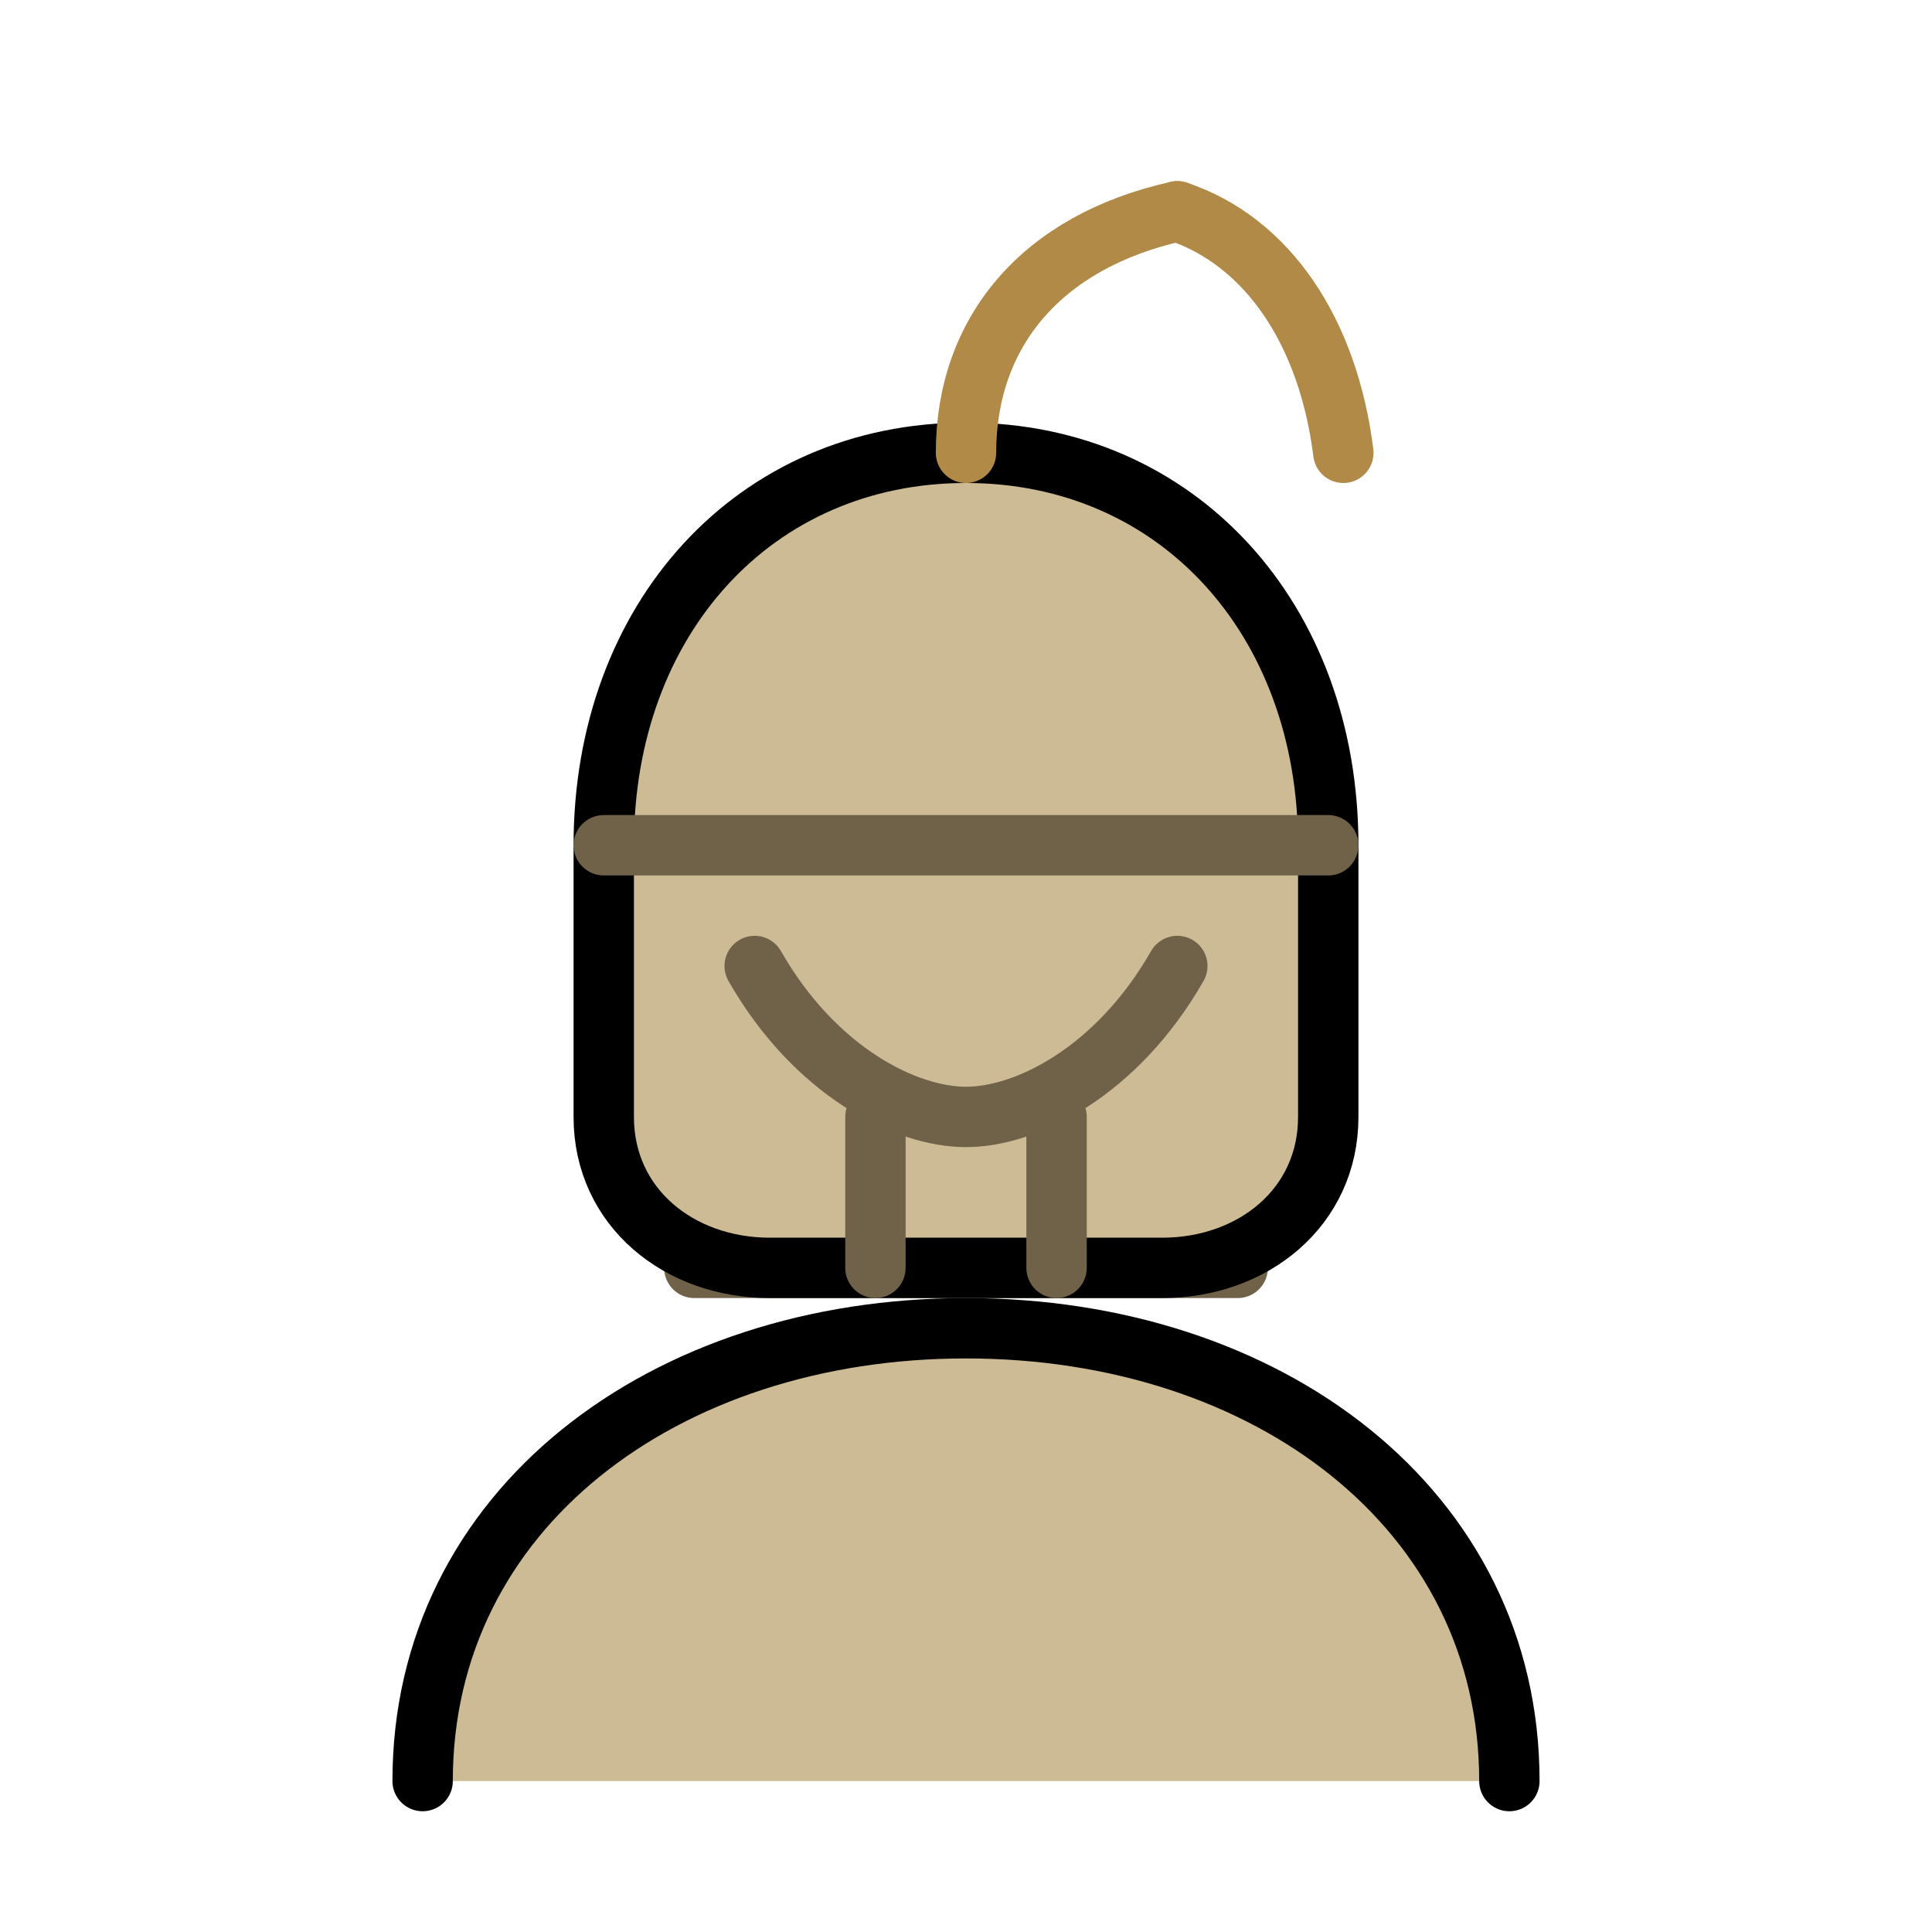
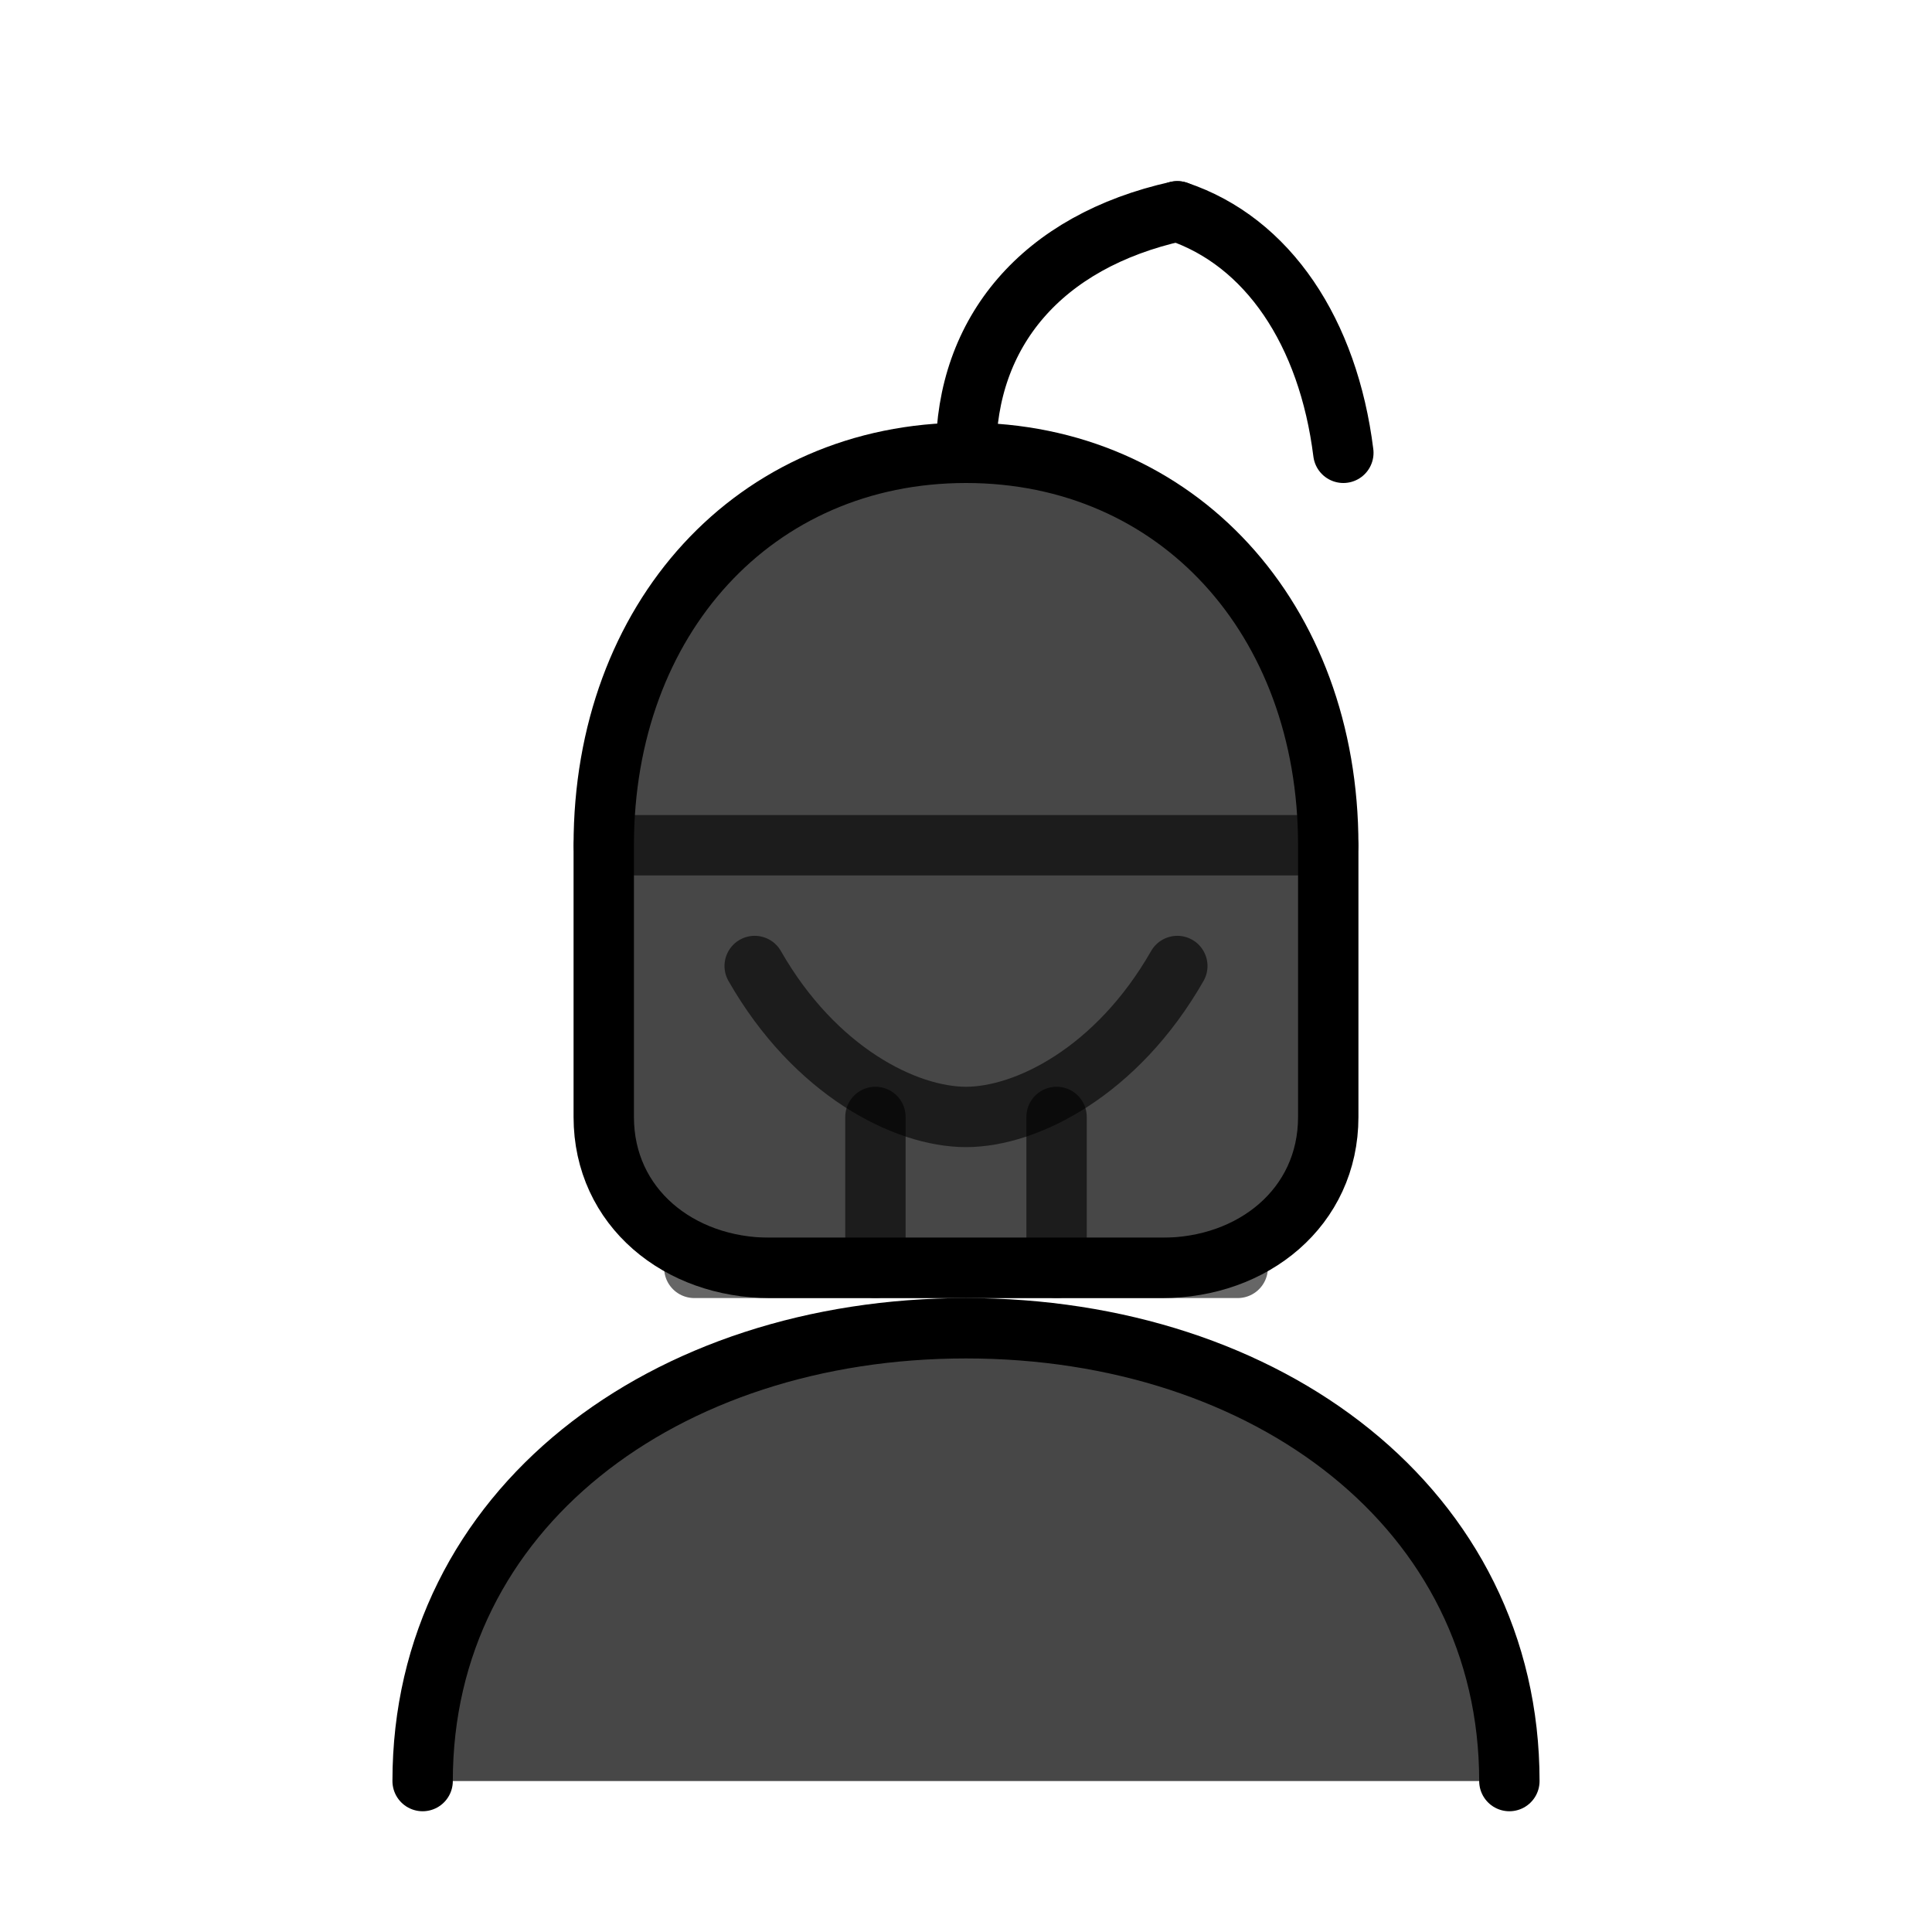
<svg xmlns="http://www.w3.org/2000/svg" viewBox="0 0 128 128" role="img" aria-label="Gladiador">
  <g fill="none" stroke="currentColor" stroke-width="4" stroke-linecap="round" stroke-linejoin="round">
-     <path d="M28 118c0-18 16-30 36-30s36 12 36 30" fill="#cdbb95" />
-     <path d="M46 84h36" stroke="#6f6248" />
-     <path d="M64 30c-14 0-24 11-24 26v18c0 6 5 10 11 10h26c6 0 11-4 11-10V56c0-15-10-26-24-26Z" fill="#cdbb95" />
-     <path d="M40 56h48" stroke="#6f6248" />
-     <path d="M64 30c0-8 5-14 14-16" stroke="#b08a46" />
-     <path d="M78 14c6 2 10 8 11 16" stroke="#b08a46" />
-     <path d="M50 64c4 7 10 10 14 10s10-3 14-10" stroke="#6f6248" />
-     <path d="M58 74v10M70 74v10" stroke="#6f6248" />
+     <path d="M28 118c0-18 16-30 36-30s36 12 36 30" fill="currentColor" fill-opacity=".72" />
+     <path d="M46 84h36" stroke-opacity=".6" />
+     <path d="M64 30c-14 0-24 11-24 26v18c0 6 5 10 11 10h26c6 0 11-4 11-10V56c0-15-10-26-24-26Z" fill="currentColor" fill-opacity=".72" />
+     <path d="M40 56h48" stroke-opacity=".6" />
+     <path d="M64 30c0-8 5-14 14-16" />
+     <path d="M78 14c6 2 10 8 11 16" />
+     <path d="M50 64c4 7 10 10 14 10s10-3 14-10" stroke-opacity=".6" />
+     <path d="M58 74v10M70 74v10" stroke-opacity=".6" />
  </g>
</svg>
